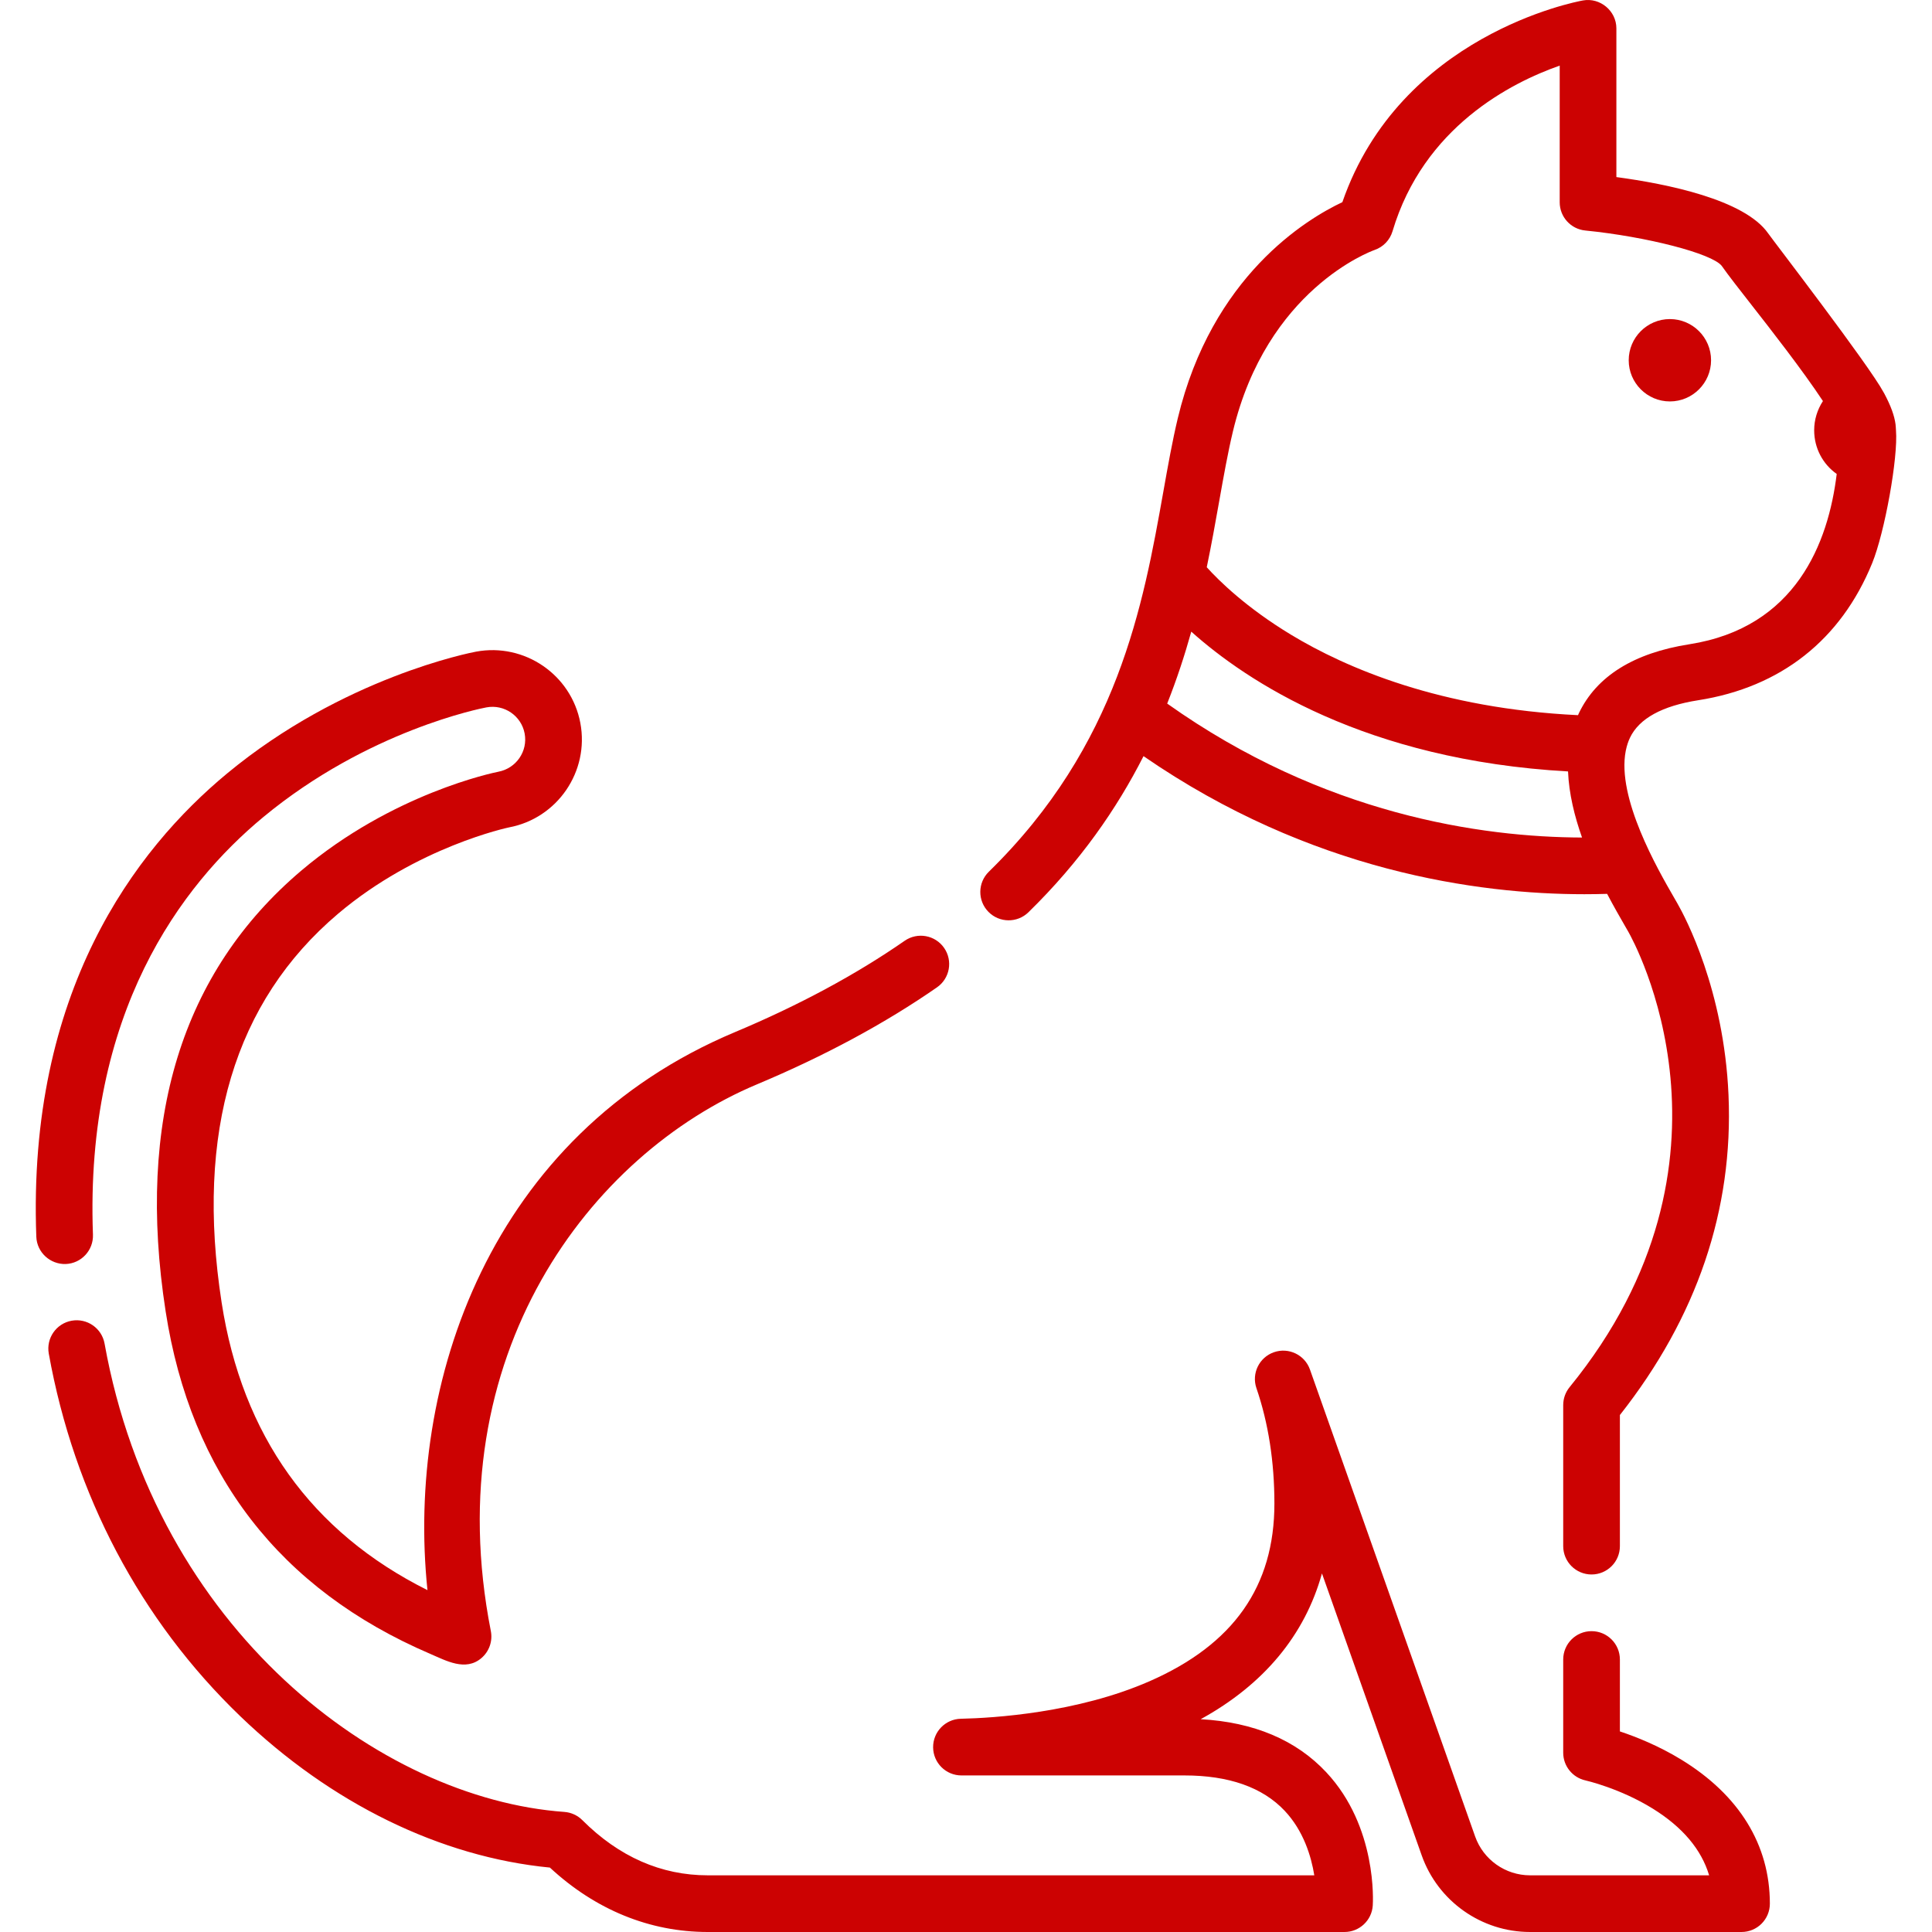
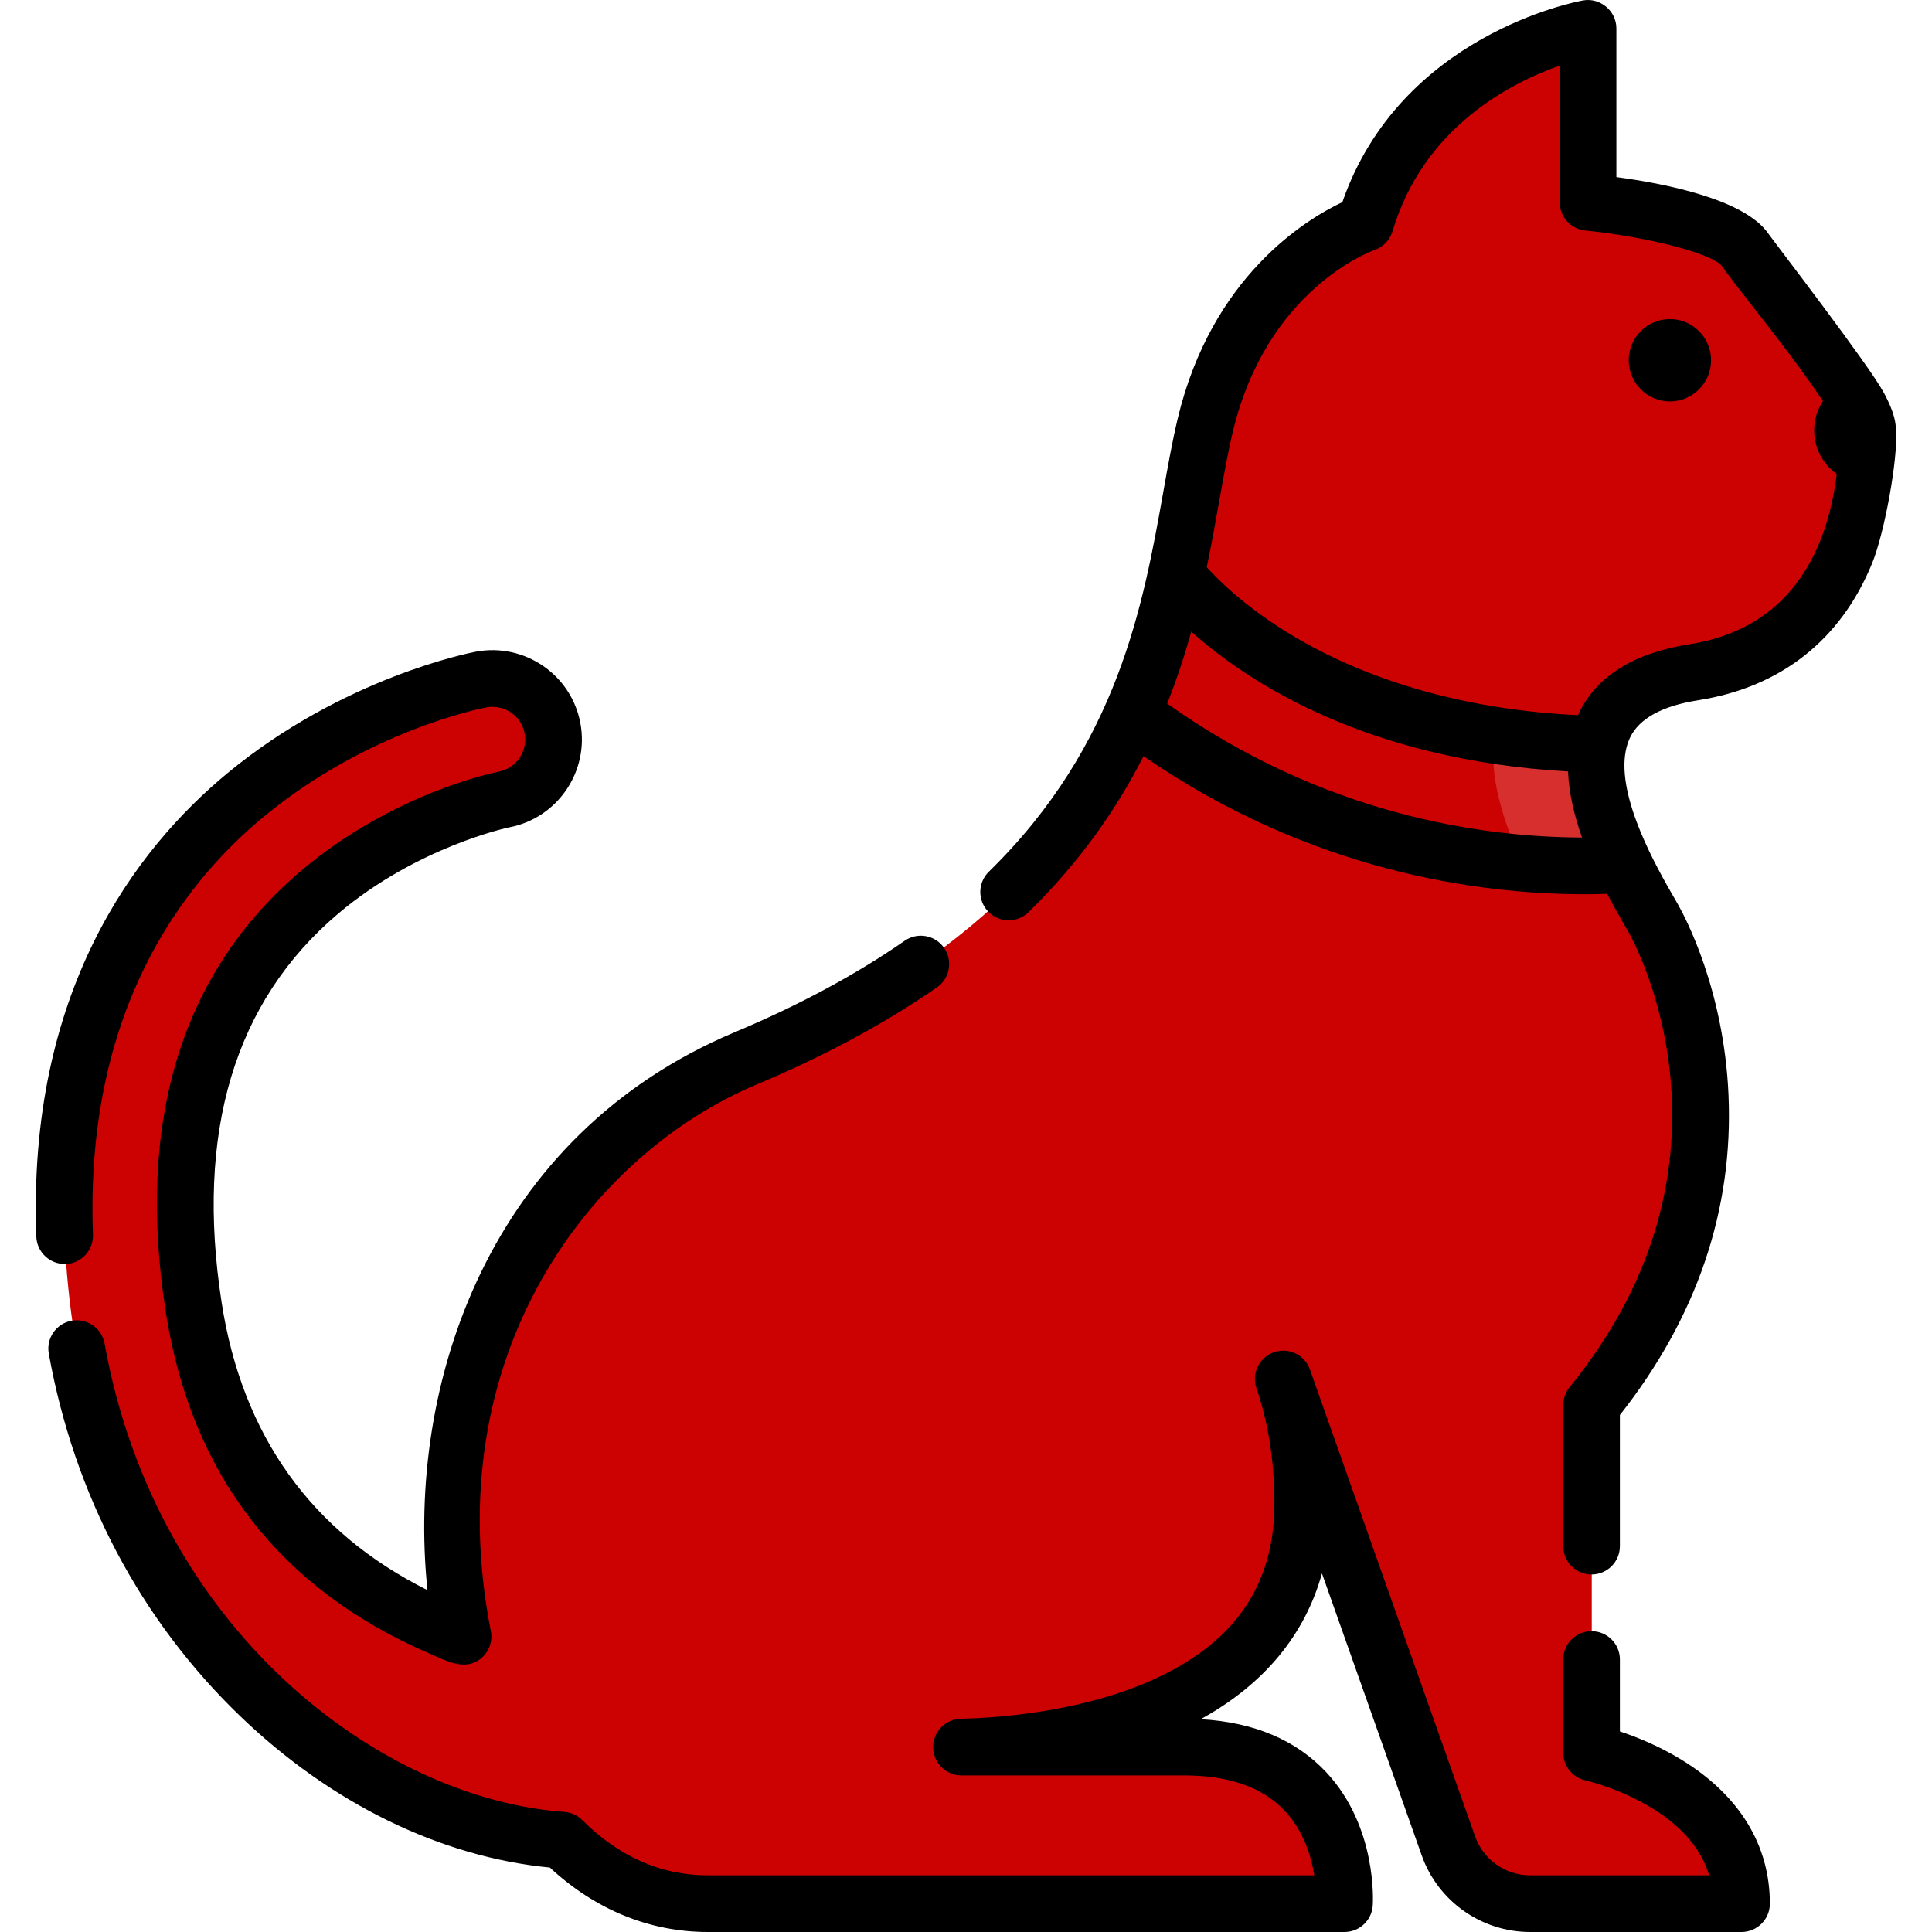
- <svg xmlns="http://www.w3.org/2000/svg" fill="#cc0202" version="1.1" id="Capa_1" x="0px" y="0px" viewBox="0 0 511.292 511.292" style="enable-background:new 0 0 511.292 511.292;" xml:space="preserve" width="512" height="512">
+ <svg xmlns="http://www.w3.org/2000/svg" version="1.1" id="Capa_1" x="0px" y="0px" viewBox="0 0 511.292 511.292" style="enable-background:new 0 0 511.292 511.292;" xml:space="preserve" width="512" height="512">
  <g>
-     <path d="M441.926,84.441c-6.009,0-10.897,4.889-10.897,10.897c0,6.01,4.889,10.898,10.897,10.898   c6.009,0,10.898-4.889,10.898-10.898C452.824,89.329,447.935,84.441,441.926,84.441z" />
-     <path d="M444.953,465.679c-6.017-3.682-12.018-6.061-16.259-7.47v-19.033c0-4.143-3.358-7.5-7.5-7.5c-4.143,0-7.5,3.357-7.5,7.5   v24.675c0,3.516,2.459,6.563,5.892,7.325c0.09,0.021,9.12,2.065,17.852,7.491c7.845,4.874,12.822,10.781,14.872,17.625h-47.387   c-6.519,0-12.36-4.13-14.535-10.275l-43.715-123.576c-1.376-3.893-5.641-5.939-9.538-4.582c-3.897,1.358-5.966,5.611-4.627,9.517   c3.155,9.197,4.755,19.469,4.755,30.528c0,21.898-10.805,37.278-33.031,47.02c-19.151,8.394-41.314,9.745-49.954,9.936   c-4.108,0.091-7.379,3.472-7.334,7.581c0.046,4.109,3.391,7.417,7.5,7.417h59.013c11.738,0,20.653,3.137,26.496,9.323   c5.027,5.323,7.058,12.099,7.867,17.111H187.312c-12.34,0-23.51-4.913-33.2-14.602c-1.274-1.274-2.966-2.048-4.765-2.177   c-48.806-3.512-108.036-48.143-121.674-123.941c-0.734-4.076-4.631-6.783-8.71-6.054c-4.077,0.734-6.787,4.634-6.054,8.71   c6.722,37.356,24.245,70.538,50.676,95.958c24.021,23.103,53.017,37.255,81.939,40.057c12.033,11.165,26.425,17.049,41.787,17.049   h168.5c3.948,0,7.221-3.062,7.483-7.001c0.057-0.843,1.221-20.811-12.306-35.27c-7.995-8.546-19.16-13.261-33.232-14.046   c16.71-9.18,27.561-22.263,32.092-38.58l26.398,74.624c4.291,12.126,15.814,20.272,28.676,20.272h55.961c4.143,0,7.5-3.358,7.5-7.5   C468.384,488.236,460.282,475.057,444.953,465.679z" />
-     <path d="M24.6,326.742c-2.175-58.672,23.311-92.475,45.073-110.5c27.722-22.962,57.793-28.8,59.054-29.036   c4.711-0.883,9.236,2.225,10.117,6.911c0.88,4.693-2.222,9.229-6.988,10.123c-1.132,0.225-28.003,5.726-52.122,26.165   c-31.651,26.828-43.73,66.063-35.903,116.615c6.67,43.078,30.214,73.575,69.977,90.644c4.273,1.834,9.371,4.711,13.572,1.16   c2.079-1.758,3.043-4.504,2.518-7.175c-14.375-73.086,26.439-126.234,70.443-144.689c17.86-7.489,33.885-16.124,47.628-25.664   c3.403-2.361,4.247-7.035,1.885-10.438c-2.362-3.402-7.035-4.247-10.438-1.885c-12.884,8.942-27.982,17.068-44.876,24.154   c-64.987,27.252-87.115,92.937-81.414,147.692c-30.712-15.35-49.024-40.917-54.471-76.096   c-6.976-45.043,3.38-79.655,30.777-102.877c20.969-17.77,45.12-22.85,45.265-22.88c12.821-2.406,21.295-14.796,18.89-27.618   c-2.403-12.808-14.791-21.278-27.615-18.89c-1.423,0.267-35.188,6.819-65.866,32.229C35.744,224.868,7.209,262.519,9.61,327.297   c0.154,4.14,3.672,7.341,7.773,7.218C21.522,334.362,24.753,330.881,24.6,326.742z" />
-     <path d="M501.759,113.863c-0.043-0.517-0.042-1.041-0.114-1.555c-0.299-2.318-1.254-4.924-3.013-8.226   c-0.047-0.088-0.102-0.17-0.152-0.255c-3.89-7.255-29.056-39.939-30.551-42.073c-6.271-8.958-26.833-13.104-40.164-14.893V7.497   c0-4.601-4.298-8.195-8.829-7.382c-2.014,0.363-48.37,9.195-63.688,53.385c-9.488,4.473-34.559,19.569-43.561,57.221   c-1.422,5.945-2.585,12.474-3.815,19.387c-5.325,29.91-11.953,67.134-46.182,100.587c-2.962,2.895-3.017,7.644-0.121,10.605   c2.892,2.961,7.642,3.017,10.605,0.121c13.712-13.401,23.399-27.427,30.453-41.312c44.197,30.503,88.549,36.539,116.658,36.539   c2.104,0,4.113-0.035,6.029-0.095c1.753,3.338,3.428,6.245,4.741,8.519l0.864,1.502c1.392,2.436,33.53,60.355-15.537,120.531   c-1.092,1.338-1.688,3.013-1.688,4.739v37.332c0,4.143,3.357,7.5,7.5,7.5c4.142,0,7.5-3.357,7.5-7.5v-34.697   c20.395-25.87,30.064-54.357,28.745-84.707c-1.21-27.836-11.455-47.067-13.497-50.64l-0.897-1.56   c-4.348-7.532-15.246-26.418-12.8-38.872c0.013-0.054,0.025-0.108,0.037-0.162c0.241-1.165,0.591-2.277,1.086-3.312   c2.427-5.078,8.5-8.413,18.05-9.911c21.836-3.425,37.755-15.963,46.035-36.26C498.78,140.9,502.354,121.093,501.759,113.863z    M308.891,186.198c2.56-6.461,4.643-12.835,6.373-19.038c14.639,13.111,46.045,33.996,99.705,36.995   c0.244,5.882,1.712,11.865,3.707,17.492C392.141,221.565,350.327,215.646,308.891,186.198z M447.093,170.497   c-14.729,2.311-24.572,8.454-29.259,18.262c-0.08,0.167-0.144,0.338-0.22,0.506c-36.411-1.748-61.32-12.434-76.02-21.332   c-11.783-7.133-18.991-14.229-22.234-17.814c1.267-6.094,2.307-11.922,3.279-17.382c1.191-6.689,2.316-13.009,3.636-18.527   c8.972-37.52,36.37-47.654,37.493-48.054c2.292-0.786,4.064-2.631,4.755-4.954c8.216-27.582,31.381-39.325,44.242-43.837v36.172   c0,3.853,2.922,7.08,6.757,7.463c16.342,1.632,33.564,6.1,36.118,9.356c1.723,2.461,4.564,6.094,8.163,10.694   c4.548,5.814,13.315,17.024,18.625,25.09c-1.473,2.252-2.318,4.918-2.318,7.723c0,4.798,2.34,9.012,5.964,11.565   C483.85,143.737,475.232,166.084,447.093,170.497z" />
+     <path style="fill:#CC0202;" d="M448.255,177.907c46.004-7.216,46.004-55.926,46.004-64.044c0-8.118-26.159-38.787-32.473-47.808   c-6.314-9.02-41.52-12.519-41.52-12.519V7.498c0,0-46.039,8.287-58.929,51.563c0,0-32.227,11.049-42.355,53.404   c-10.129,42.356-7.366,119.7-121.541,167.58c-66.166,27.747-85.637,98.476-74.902,153.051c-1.914-0.724-3.84-1.495-5.772-2.324   c-37.229-15.982-59.274-44.546-65.523-84.899c-7.401-47.798,3.816-84.722,33.341-109.746c22.741-19.273,48.532-24.491,48.73-24.529   c8.771-1.646,14.548-10.091,12.902-18.863c-1.646-8.771-10.09-14.538-18.863-12.902c-1.345,0.252-33.279,6.461-62.463,30.633   C37.67,233.011,8.407,275.551,19.304,350.818c11.426,78.921,72.387,132.067,129.505,136.176   c10.513,10.512,23.536,16.797,38.502,16.797h168.501c0,0,2.762-41.434-42.355-41.434h-59.013   c20.372-0.451,90.319-6.238,90.319-64.454c0-12.743-1.965-23.649-5.16-32.962l43.715,123.576   c3.238,9.155,11.895,15.274,21.605,15.274h55.961c0-31.32-39.689-39.941-39.689-39.941v-92.007   c47.808-58.632,23.453-116.362,16.237-128.991C430.215,230.225,402.252,185.123,448.255,177.907z M339.471,364.569L339.471,364.569   l0,0.002C339.472,364.57,339.472,364.57,339.471,364.569z" />
+     <g>
+       <path style="fill:#CC0202;" d="M313.457,462.357h-27c45.117,0,42.355,41.434,42.355,41.434h27    C355.812,503.792,358.574,462.357,313.457,462.357z" />
+       <path style="fill:#CC0202;" d="M421.194,463.851v-92.007c47.808-58.632,23.453-116.362,16.237-128.991    c-7.216-12.628-35.179-57.73,10.824-64.946c8.064-1.265,14.71-3.808,20.195-7.181c-13.319,3.773-28.914,6.325-47.195,7.181    c-46.515,2.178-18.041,52.318-10.824,64.946c7.216,12.629,31.571,70.359-16.237,128.991v90.766    c0,7.275,5.342,13.532,12.558,14.457c11.628,1.491,27.132,7.15,27.132,26.725h27C460.884,472.472,421.194,463.851,421.194,463.851    z" />
+     </g>
+     <path style="fill:#CC0202;" d="M429.828,228.846c-4.666-9.68-8.957-21.792-6.877-31.883l0,0   c-80.444-1.785-111.684-44.829-111.685-44.83c-2.555,11.637-6.024,24.04-11.548,36.643l0.001,0.001   C349.654,226.464,400.548,230.544,429.828,228.846z" />
+     <path style="fill:#D72E2E;" d="M422.951,196.963c-9.787-0.217-18.84-1.049-27.203-2.336c-2.146,10.31,2.359,23.478,7.161,33.867   c10.172,0.836,19.285,0.795,26.919,0.352C425.162,219.167,420.871,207.055,422.951,196.963z" />
+     <g>
+       <path d="M441.926,84.441c-6.009,0-10.897,4.889-10.897,10.897c0,6.01,4.889,10.898,10.897,10.898    c6.009,0,10.898-4.889,10.898-10.898C452.824,89.329,447.935,84.441,441.926,84.441z" />
+       <path d="M444.953,465.679c-6.017-3.682-12.018-6.061-16.259-7.47v-19.033c0-4.143-3.358-7.5-7.5-7.5c-4.143,0-7.5,3.357-7.5,7.5    v24.675c0,3.516,2.459,6.563,5.892,7.325c0.09,0.021,9.12,2.065,17.852,7.491c7.845,4.874,12.822,10.781,14.872,17.625h-47.387    c-6.519,0-12.36-4.13-14.535-10.275l-43.715-123.576c-1.376-3.893-5.641-5.939-9.538-4.582c-3.897,1.358-5.966,5.611-4.627,9.517    c3.155,9.197,4.755,19.469,4.755,30.528c0,21.898-10.805,37.278-33.031,47.02c-19.151,8.394-41.314,9.745-49.954,9.936    c-4.108,0.091-7.379,3.472-7.334,7.581c0.046,4.109,3.391,7.417,7.5,7.417h59.013c11.738,0,20.653,3.137,26.496,9.323    c5.027,5.323,7.058,12.099,7.867,17.111H187.312c-12.34,0-23.51-4.913-33.2-14.602c-1.274-1.274-2.966-2.048-4.765-2.177    c-48.806-3.512-108.036-48.143-121.674-123.941c-0.734-4.076-4.631-6.783-8.71-6.054c-4.077,0.734-6.787,4.634-6.054,8.71    c6.722,37.356,24.245,70.538,50.676,95.958c24.021,23.103,53.017,37.255,81.939,40.057c12.033,11.165,26.425,17.049,41.787,17.049    h168.5c3.948,0,7.221-3.062,7.483-7.001c0.057-0.843,1.221-20.811-12.306-35.27c-7.995-8.546-19.16-13.261-33.232-14.046    c16.71-9.18,27.561-22.263,32.092-38.58l26.398,74.624c4.291,12.126,15.814,20.272,28.676,20.272h55.961    c4.143,0,7.5-3.358,7.5-7.5C468.384,488.236,460.282,475.057,444.953,465.679z" />
+       <path d="M24.6,326.742c-2.175-58.672,23.311-92.475,45.073-110.5c27.722-22.962,57.793-28.8,59.054-29.036    c4.711-0.883,9.236,2.225,10.117,6.911c0.88,4.693-2.222,9.229-6.988,10.123c-1.132,0.225-28.003,5.726-52.122,26.165    c-31.651,26.828-43.73,66.063-35.903,116.615c6.67,43.078,30.214,73.575,69.977,90.644c4.273,1.834,9.371,4.711,13.572,1.16    c2.079-1.758,3.043-4.504,2.518-7.175c-14.375-73.086,26.439-126.234,70.443-144.689c17.86-7.489,33.885-16.124,47.628-25.664    c3.403-2.361,4.247-7.035,1.885-10.438c-2.362-3.402-7.035-4.247-10.438-1.885c-12.884,8.942-27.982,17.068-44.876,24.154    c-64.987,27.252-87.115,92.937-81.414,147.692c-30.712-15.35-49.024-40.917-54.471-76.096    c-6.976-45.043,3.38-79.655,30.777-102.877c20.969-17.77,45.12-22.85,45.265-22.88c12.821-2.406,21.295-14.796,18.89-27.618    c-2.403-12.808-14.791-21.278-27.615-18.89c-1.423,0.267-35.188,6.819-65.866,32.229C35.744,224.868,7.209,262.519,9.61,327.297    c0.154,4.14,3.672,7.341,7.773,7.218C21.522,334.362,24.753,330.881,24.6,326.742z" />
+       <path d="M501.759,113.863c-0.043-0.517-0.042-1.041-0.114-1.555c-0.299-2.318-1.254-4.924-3.013-8.226    c-0.047-0.088-0.102-0.17-0.152-0.255c-3.89-7.255-29.056-39.939-30.551-42.073c-6.271-8.958-26.833-13.104-40.164-14.893V7.497    c0-4.601-4.298-8.195-8.829-7.382c-2.014,0.363-48.37,9.195-63.688,53.385c-9.488,4.473-34.559,19.569-43.561,57.221    c-1.422,5.945-2.585,12.474-3.815,19.387c-5.325,29.91-11.953,67.134-46.182,100.587c-2.962,2.895-3.017,7.644-0.121,10.605    c2.892,2.961,7.642,3.017,10.605,0.121c13.712-13.401,23.399-27.427,30.453-41.312c44.197,30.503,88.549,36.539,116.658,36.539    c2.104,0,4.113-0.035,6.029-0.095c1.753,3.338,3.428,6.245,4.741,8.519l0.864,1.502c1.392,2.436,33.53,60.355-15.537,120.531    c-1.092,1.338-1.688,3.013-1.688,4.739v37.332c0,4.143,3.357,7.5,7.5,7.5c4.142,0,7.5-3.357,7.5-7.5v-34.697    c20.395-25.87,30.064-54.357,28.745-84.707c-1.21-27.836-11.455-47.067-13.497-50.64l-0.897-1.56    c-4.348-7.532-15.246-26.418-12.8-38.872c0.013-0.054,0.025-0.108,0.037-0.162c0.241-1.165,0.591-2.277,1.086-3.312    c2.427-5.078,8.5-8.413,18.05-9.911c21.836-3.425,37.755-15.963,46.035-36.26C498.78,140.9,502.354,121.093,501.759,113.863z     M308.891,186.198c2.56-6.461,4.643-12.835,6.373-19.038c14.639,13.111,46.045,33.996,99.705,36.995    c0.244,5.882,1.712,11.865,3.707,17.492C392.141,221.565,350.327,215.646,308.891,186.198z M447.093,170.497    c-14.729,2.311-24.572,8.454-29.259,18.262c-0.08,0.167-0.144,0.338-0.22,0.506c-36.411-1.748-61.32-12.434-76.02-21.332    c-11.783-7.133-18.991-14.229-22.234-17.814c1.267-6.094,2.307-11.922,3.279-17.382c1.191-6.689,2.316-13.009,3.636-18.527    c8.972-37.52,36.37-47.654,37.493-48.054c2.292-0.786,4.064-2.631,4.755-4.954c8.216-27.582,31.381-39.325,44.242-43.837v36.172    c0,3.853,2.922,7.08,6.757,7.463c16.342,1.632,33.564,6.1,36.118,9.356c1.723,2.461,4.564,6.094,8.163,10.694    c4.548,5.814,13.315,17.024,18.625,25.09c-1.473,2.252-2.318,4.918-2.318,7.723c0,4.798,2.34,9.012,5.964,11.565    C483.85,143.737,475.232,166.084,447.093,170.497z" />
+     </g>
  </g>
</svg>
